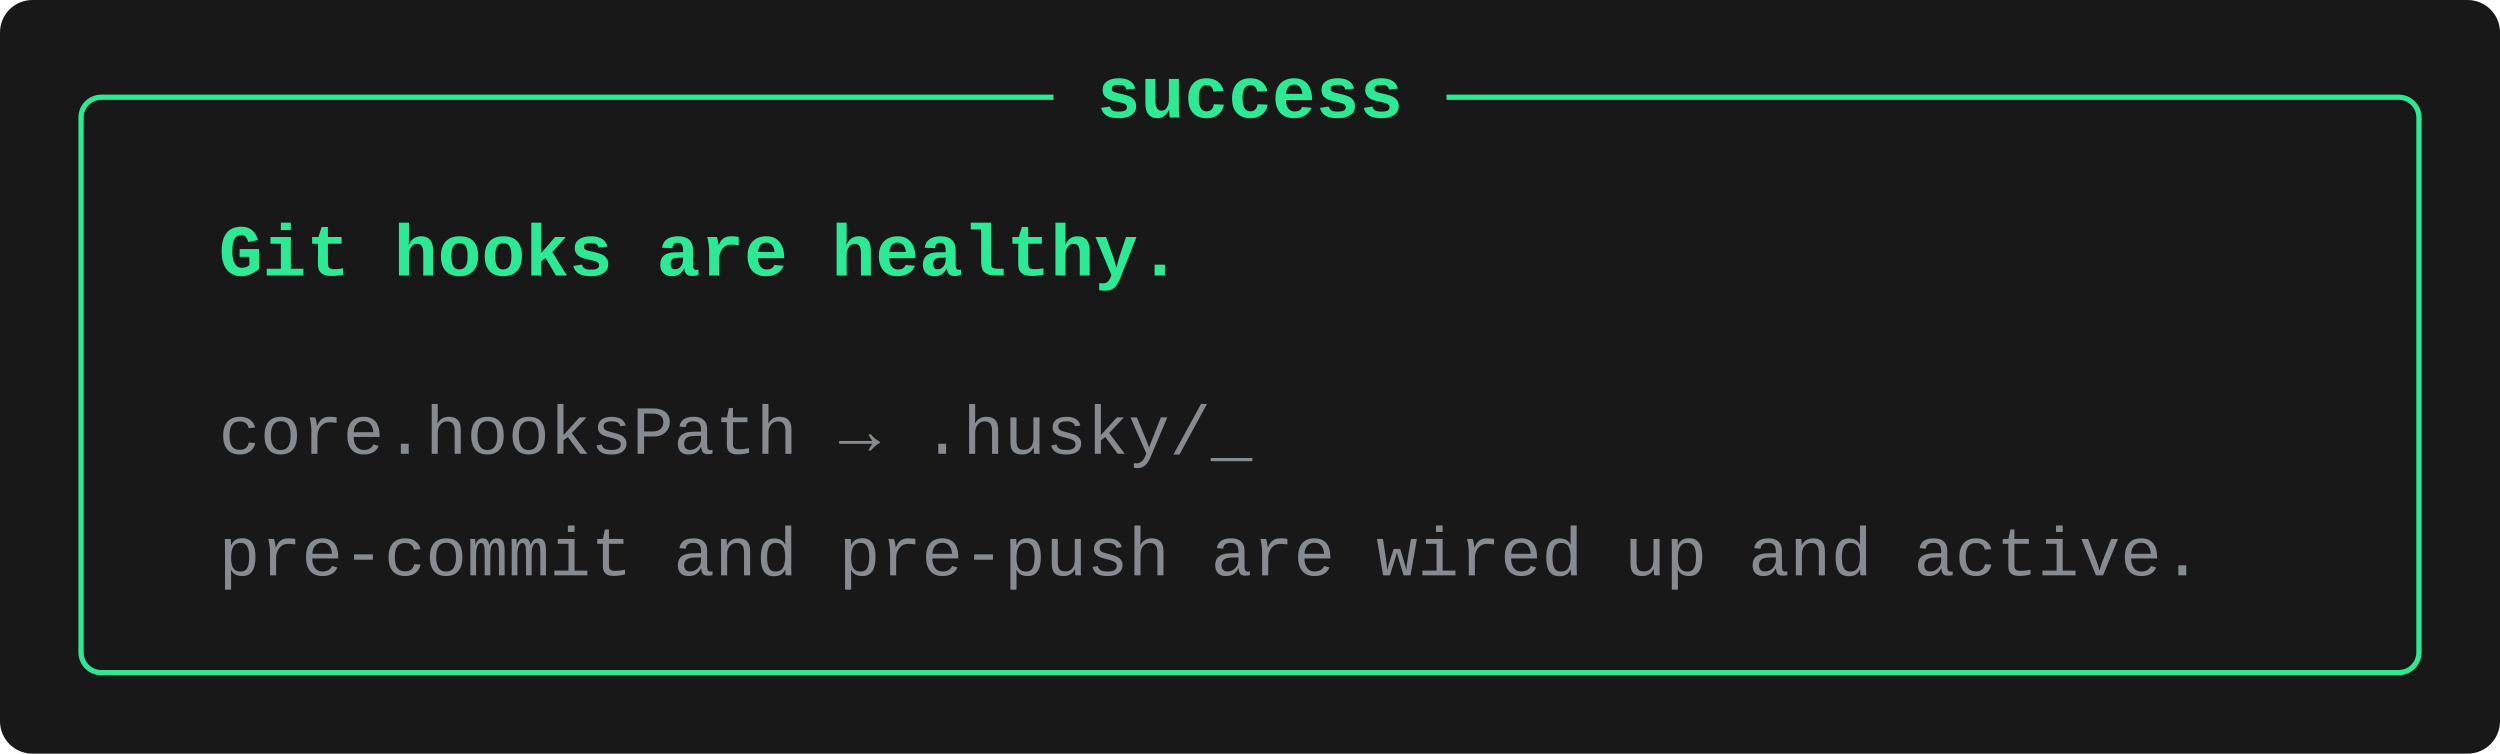
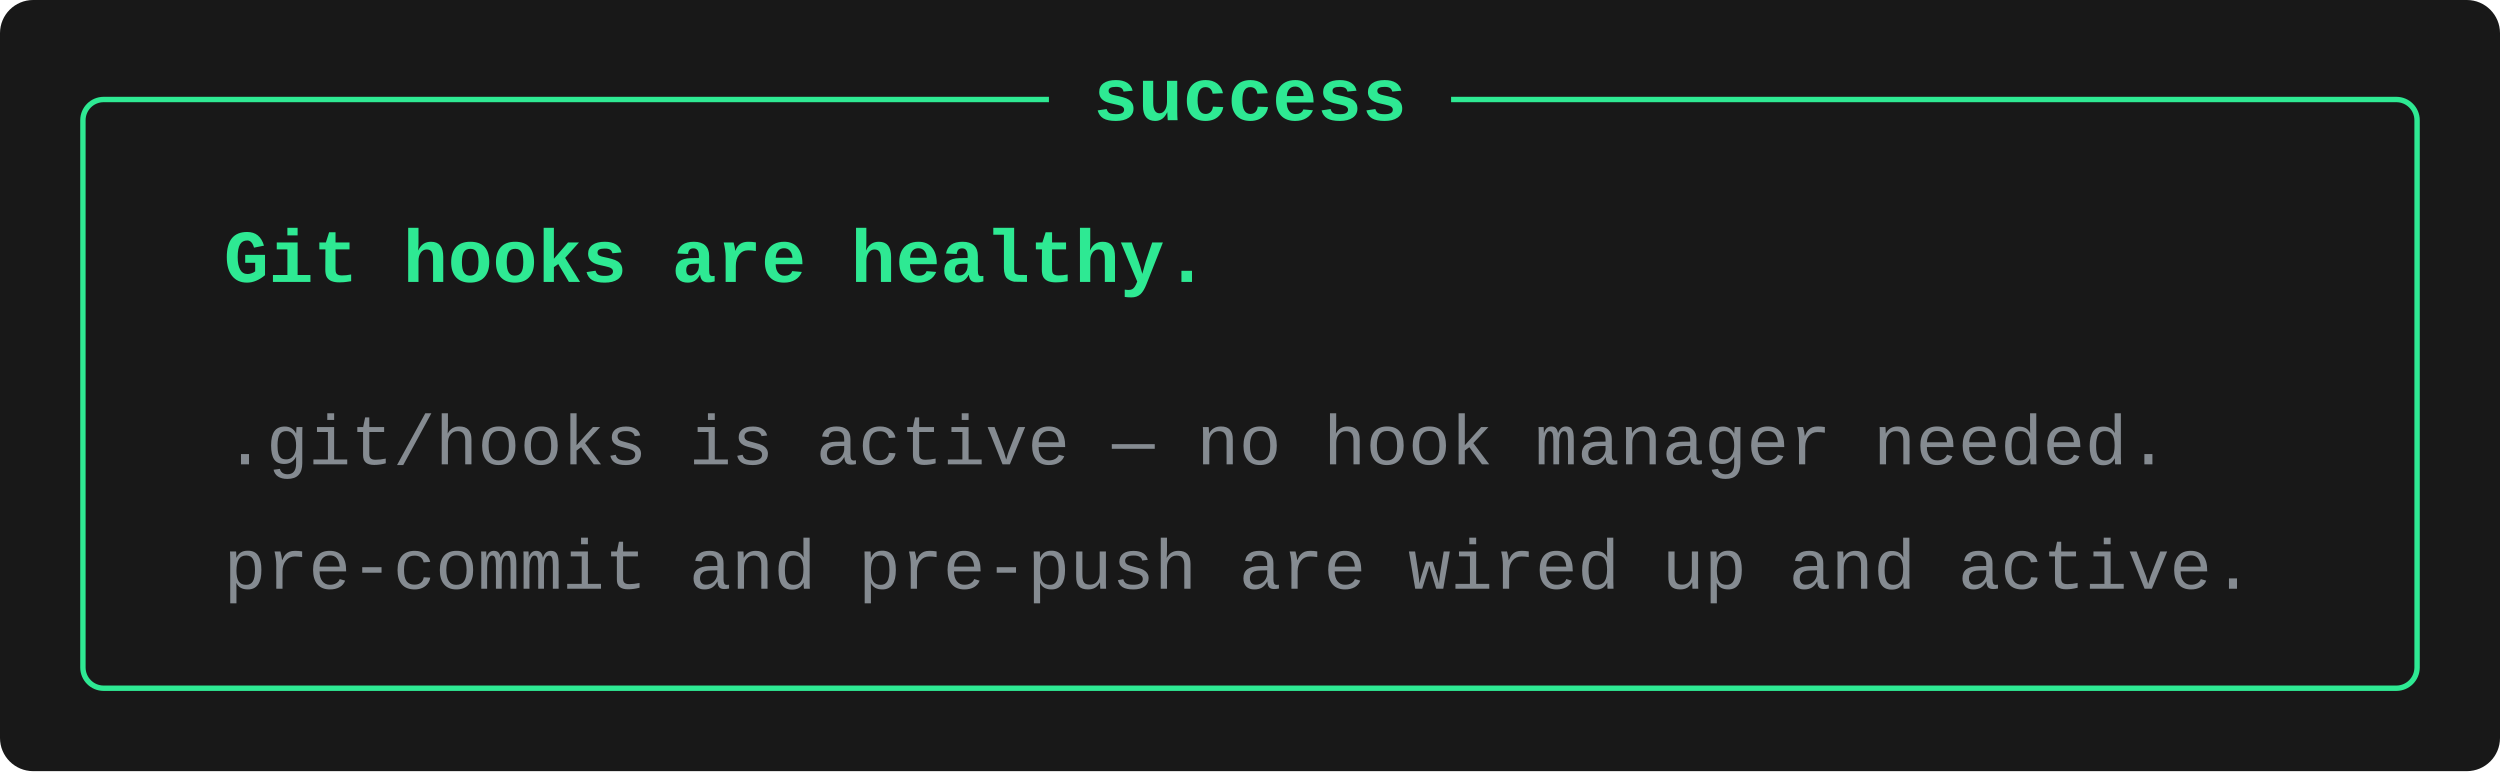
- <svg xmlns="http://www.w3.org/2000/svg" width="617" height="186" viewBox="0 0 617 186" role="img" aria-labelledby="title desc">
-   <rect width="617" height="186" rx="8" ry="8" fill="#181818" />
+ <svg xmlns="http://www.w3.org/2000/svg" width="603" height="186" viewBox="0 0 603 186" role="img" aria-labelledby="title desc">
+   <rect width="603" height="186" rx="8" ry="8" fill="#181818" />
  <g transform="translate(20 24)">
-     <rect x="0" y="0" width="577" height="142" rx="5" ry="5" fill="none" stroke="#2ee993" stroke-width="1.3" />
-     <rect x="240" y="-10" width="97" height="20" fill="#181818" />
-     <text x="288.5" y="5" fill="#2ee993" text-anchor="middle" font-family="ui-monospace, SFMono-Regular, Menlo, Consolas, 'Liberation Mono', monospace" font-size="18" font-weight="700">success</text>
+     <rect x="0" y="0" width="563" height="142" rx="5" ry="5" fill="none" stroke="#2ee993" stroke-width="1.3" />
+     <rect x="233" y="-10" width="97" height="20" fill="#181818" />
+     <text x="281.5" y="5" fill="#2ee993" text-anchor="middle" font-family="ui-monospace, SFMono-Regular, Menlo, Consolas, 'Liberation Mono', monospace" font-size="18" font-weight="700">success</text>
    <text x="34" y="44" fill="#2ee993" font-family="ui-monospace, SFMono-Regular, Menlo, Consolas, 'Liberation Mono', monospace" font-size="18" font-weight="700">Git hooks are healthy.</text>
-     <text x="34" y="88" fill="#858b91" font-family="ui-monospace, SFMono-Regular, Menlo, Consolas, 'Liberation Mono', monospace" font-size="17">core.hooksPath → .husky/_</text>
+     <text x="34" y="88" fill="#858b91" font-family="ui-monospace, SFMono-Regular, Menlo, Consolas, 'Liberation Mono', monospace" font-size="17">.git/hooks is active — no hook manager needed.</text>
    <text x="34" y="118" fill="#858b91" font-family="ui-monospace, SFMono-Regular, Menlo, Consolas, 'Liberation Mono', monospace" font-size="17">pre-commit and pre-push are wired up and active.</text>
  </g>
</svg>
